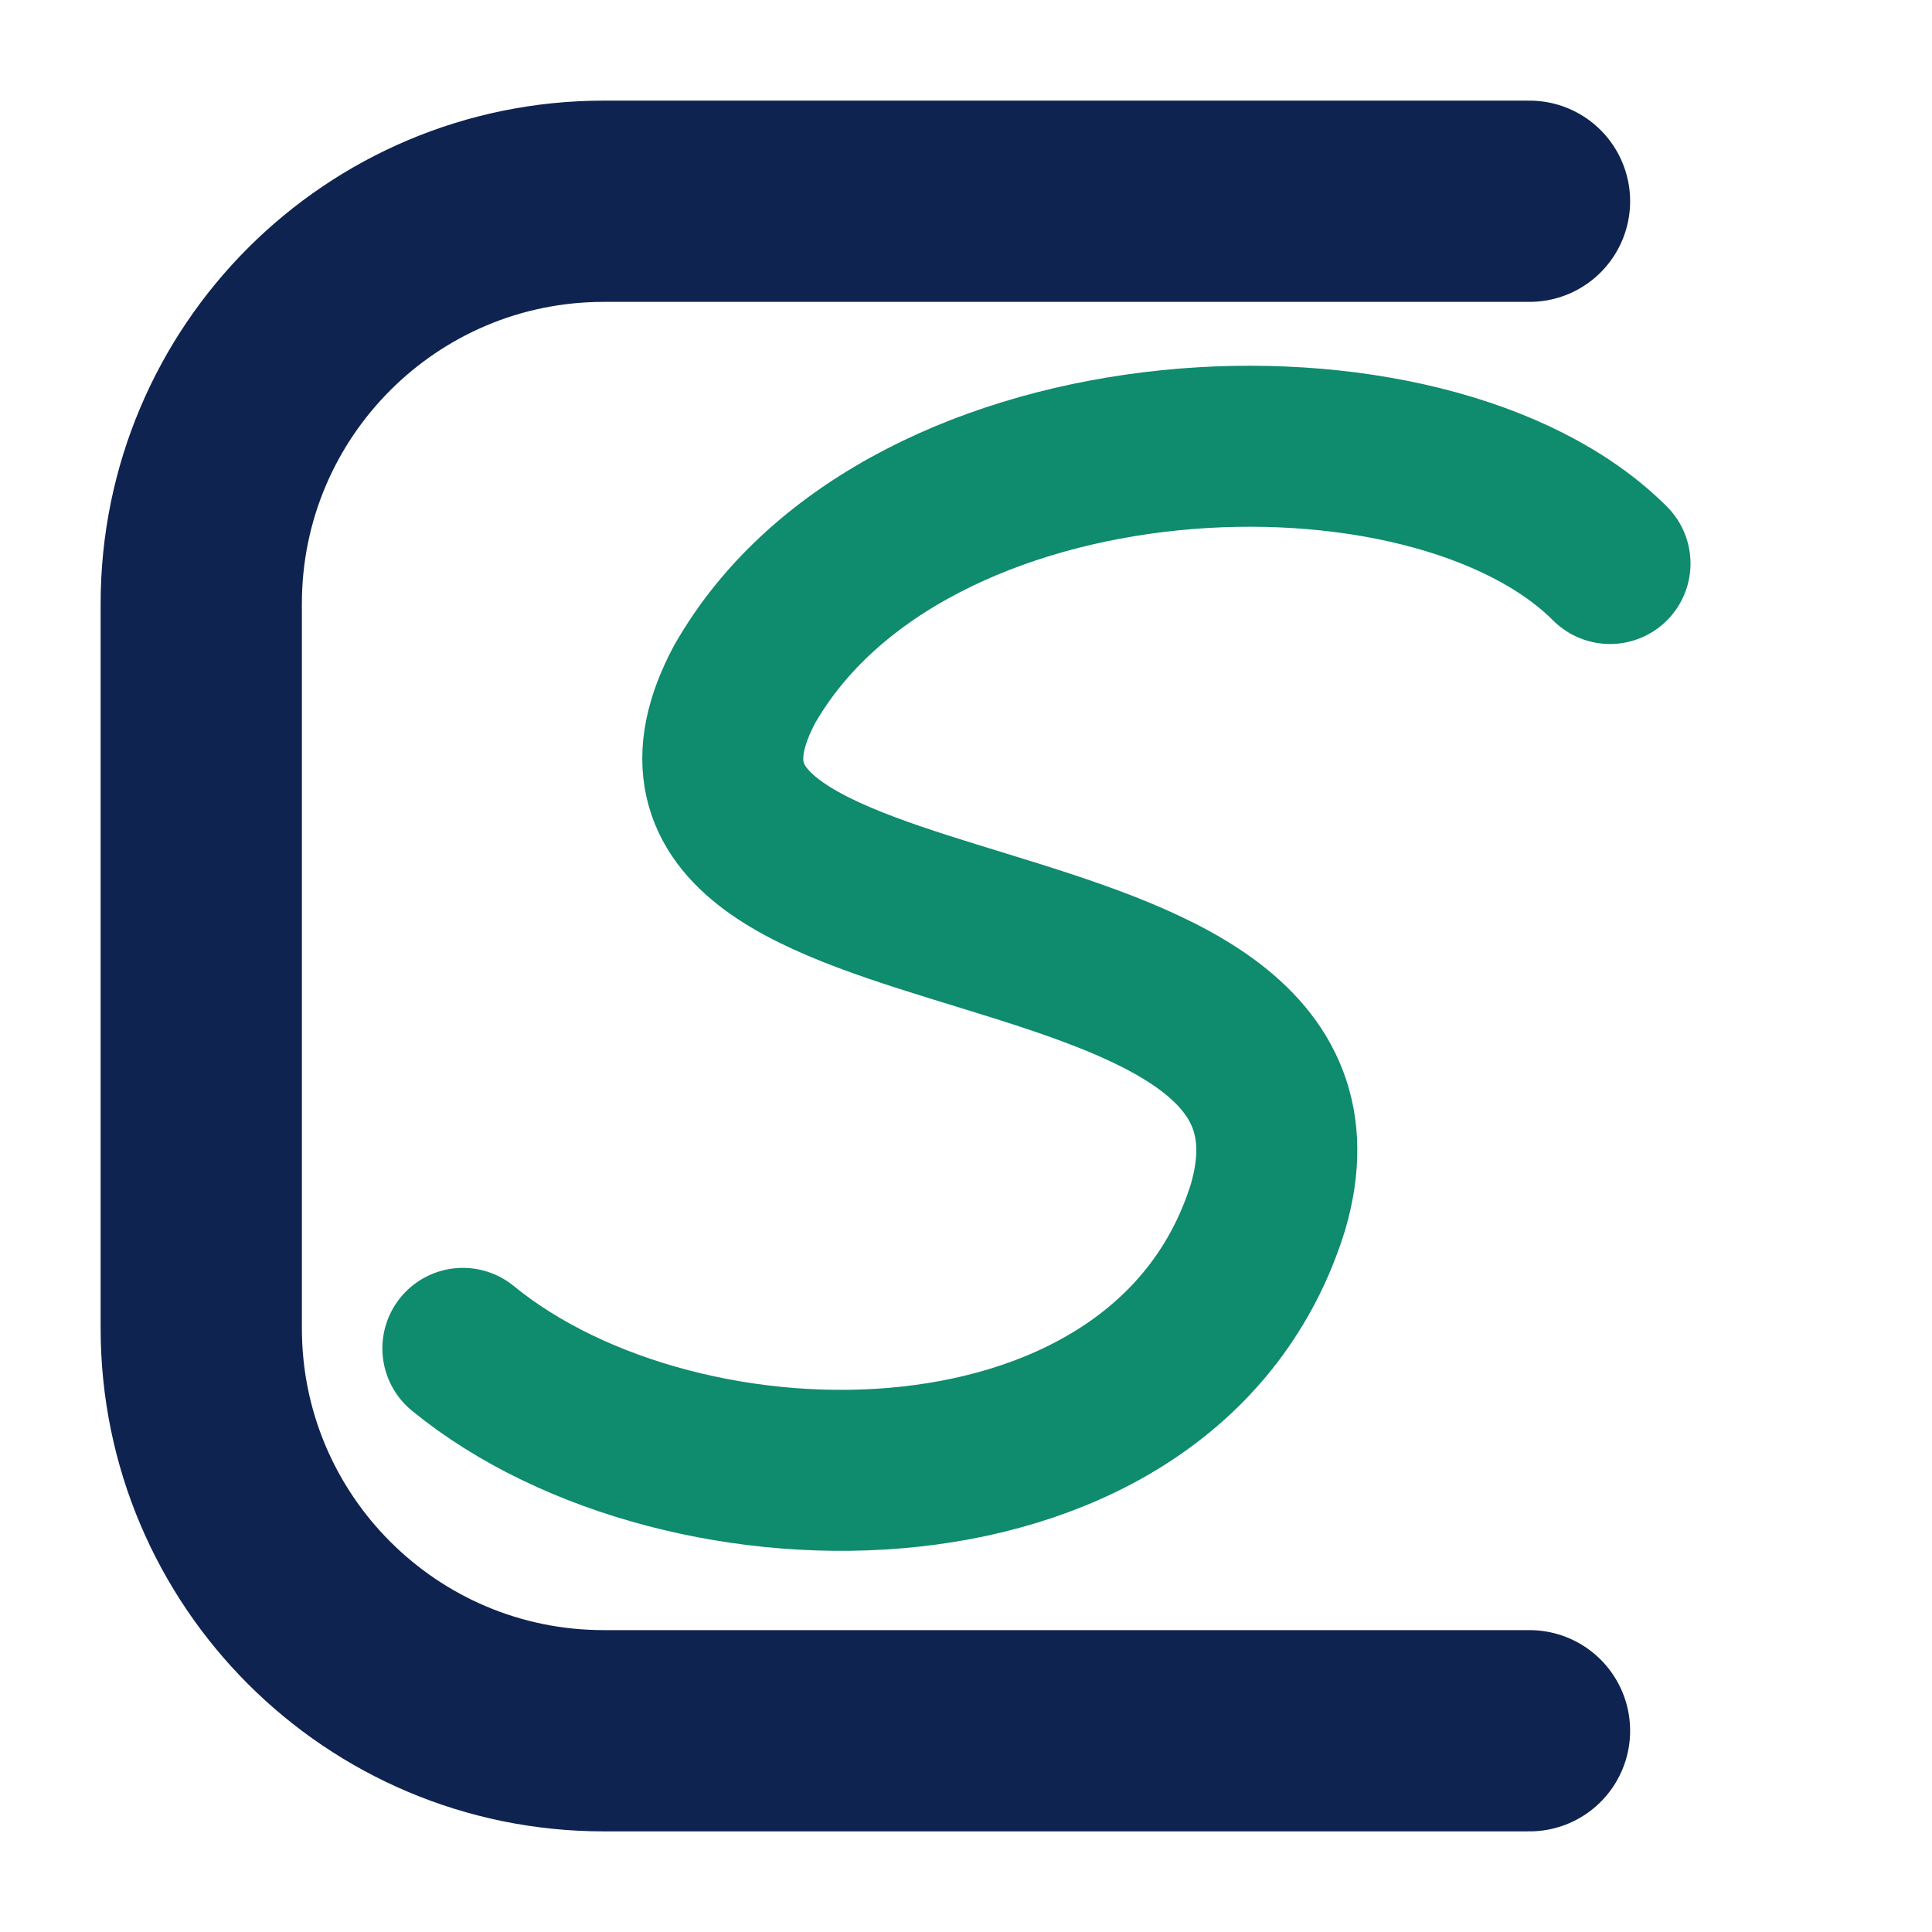
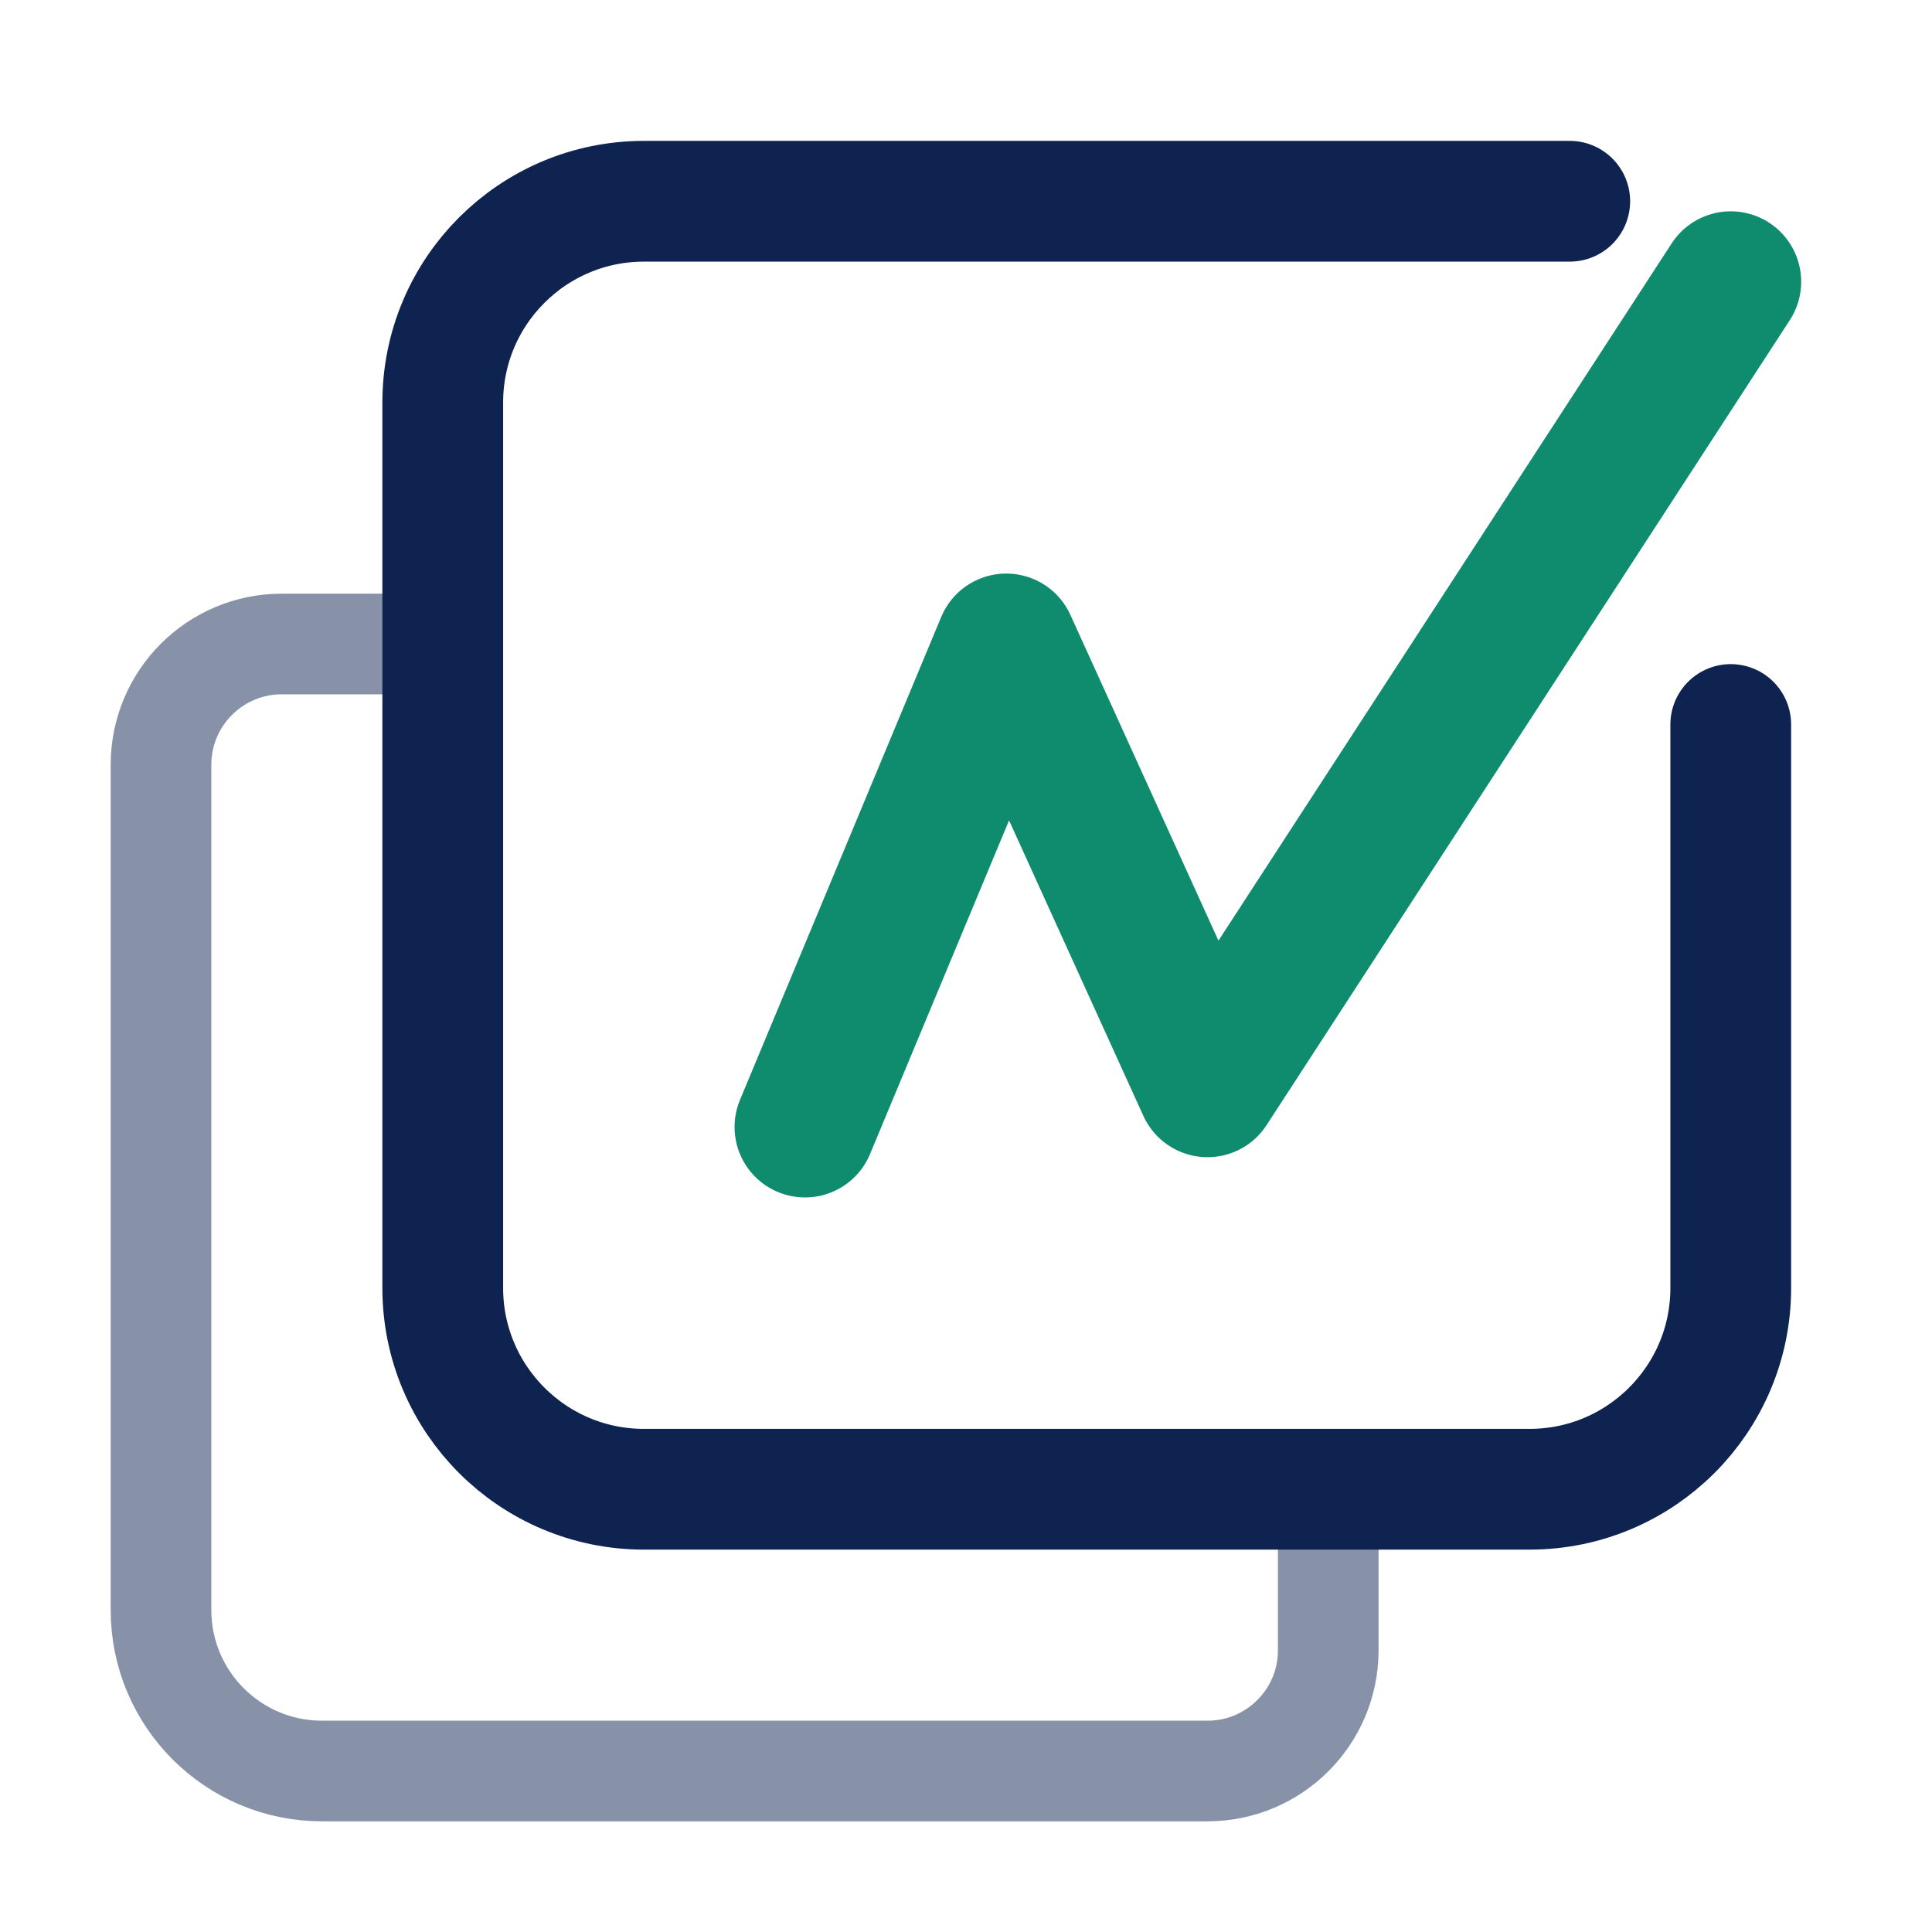
<svg xmlns="http://www.w3.org/2000/svg" width="48" height="48" viewBox="0 0 48 48" fill="none">
-   <path d="M38 5H15C9.477 5 5 9.477 5 15V33C5 38.523 9.477 43 15 43H38" stroke="#0f2350" stroke-width="5" stroke-linecap="round" stroke-linejoin="round" />
-   <path d="M40 14C35.5 9.5 22.5 10 18.5 17C14.5 24.5 34 21.5 31.5 30C29 38 17 38 11.5 33.5" stroke="#0f8b6d" stroke-width="4" stroke-linecap="round" stroke-linejoin="round" />
+   <path d="M10 16H7a3 3 0 0 0-3 3v21a4 4 0 0 0 4 4h22a3 3 0 0 0 3-3v-3" stroke="#0f2350" stroke-width="2.5" opacity=".5" stroke-linecap="round" stroke-linejoin="round" />
+   <path d="M39 5H16a5 5 0 0 0-5 5v22a5 5 0 0 0 5 5h22a5 5 0 0 0 5-5V18" stroke="#0f2350" stroke-width="3" stroke-linecap="round" stroke-linejoin="round" />
+   <path d="M20 28l5-12 5 11L43 7" stroke="#0f8b6d" stroke-width="3.5" stroke-linecap="round" stroke-linejoin="round" />
</svg>
